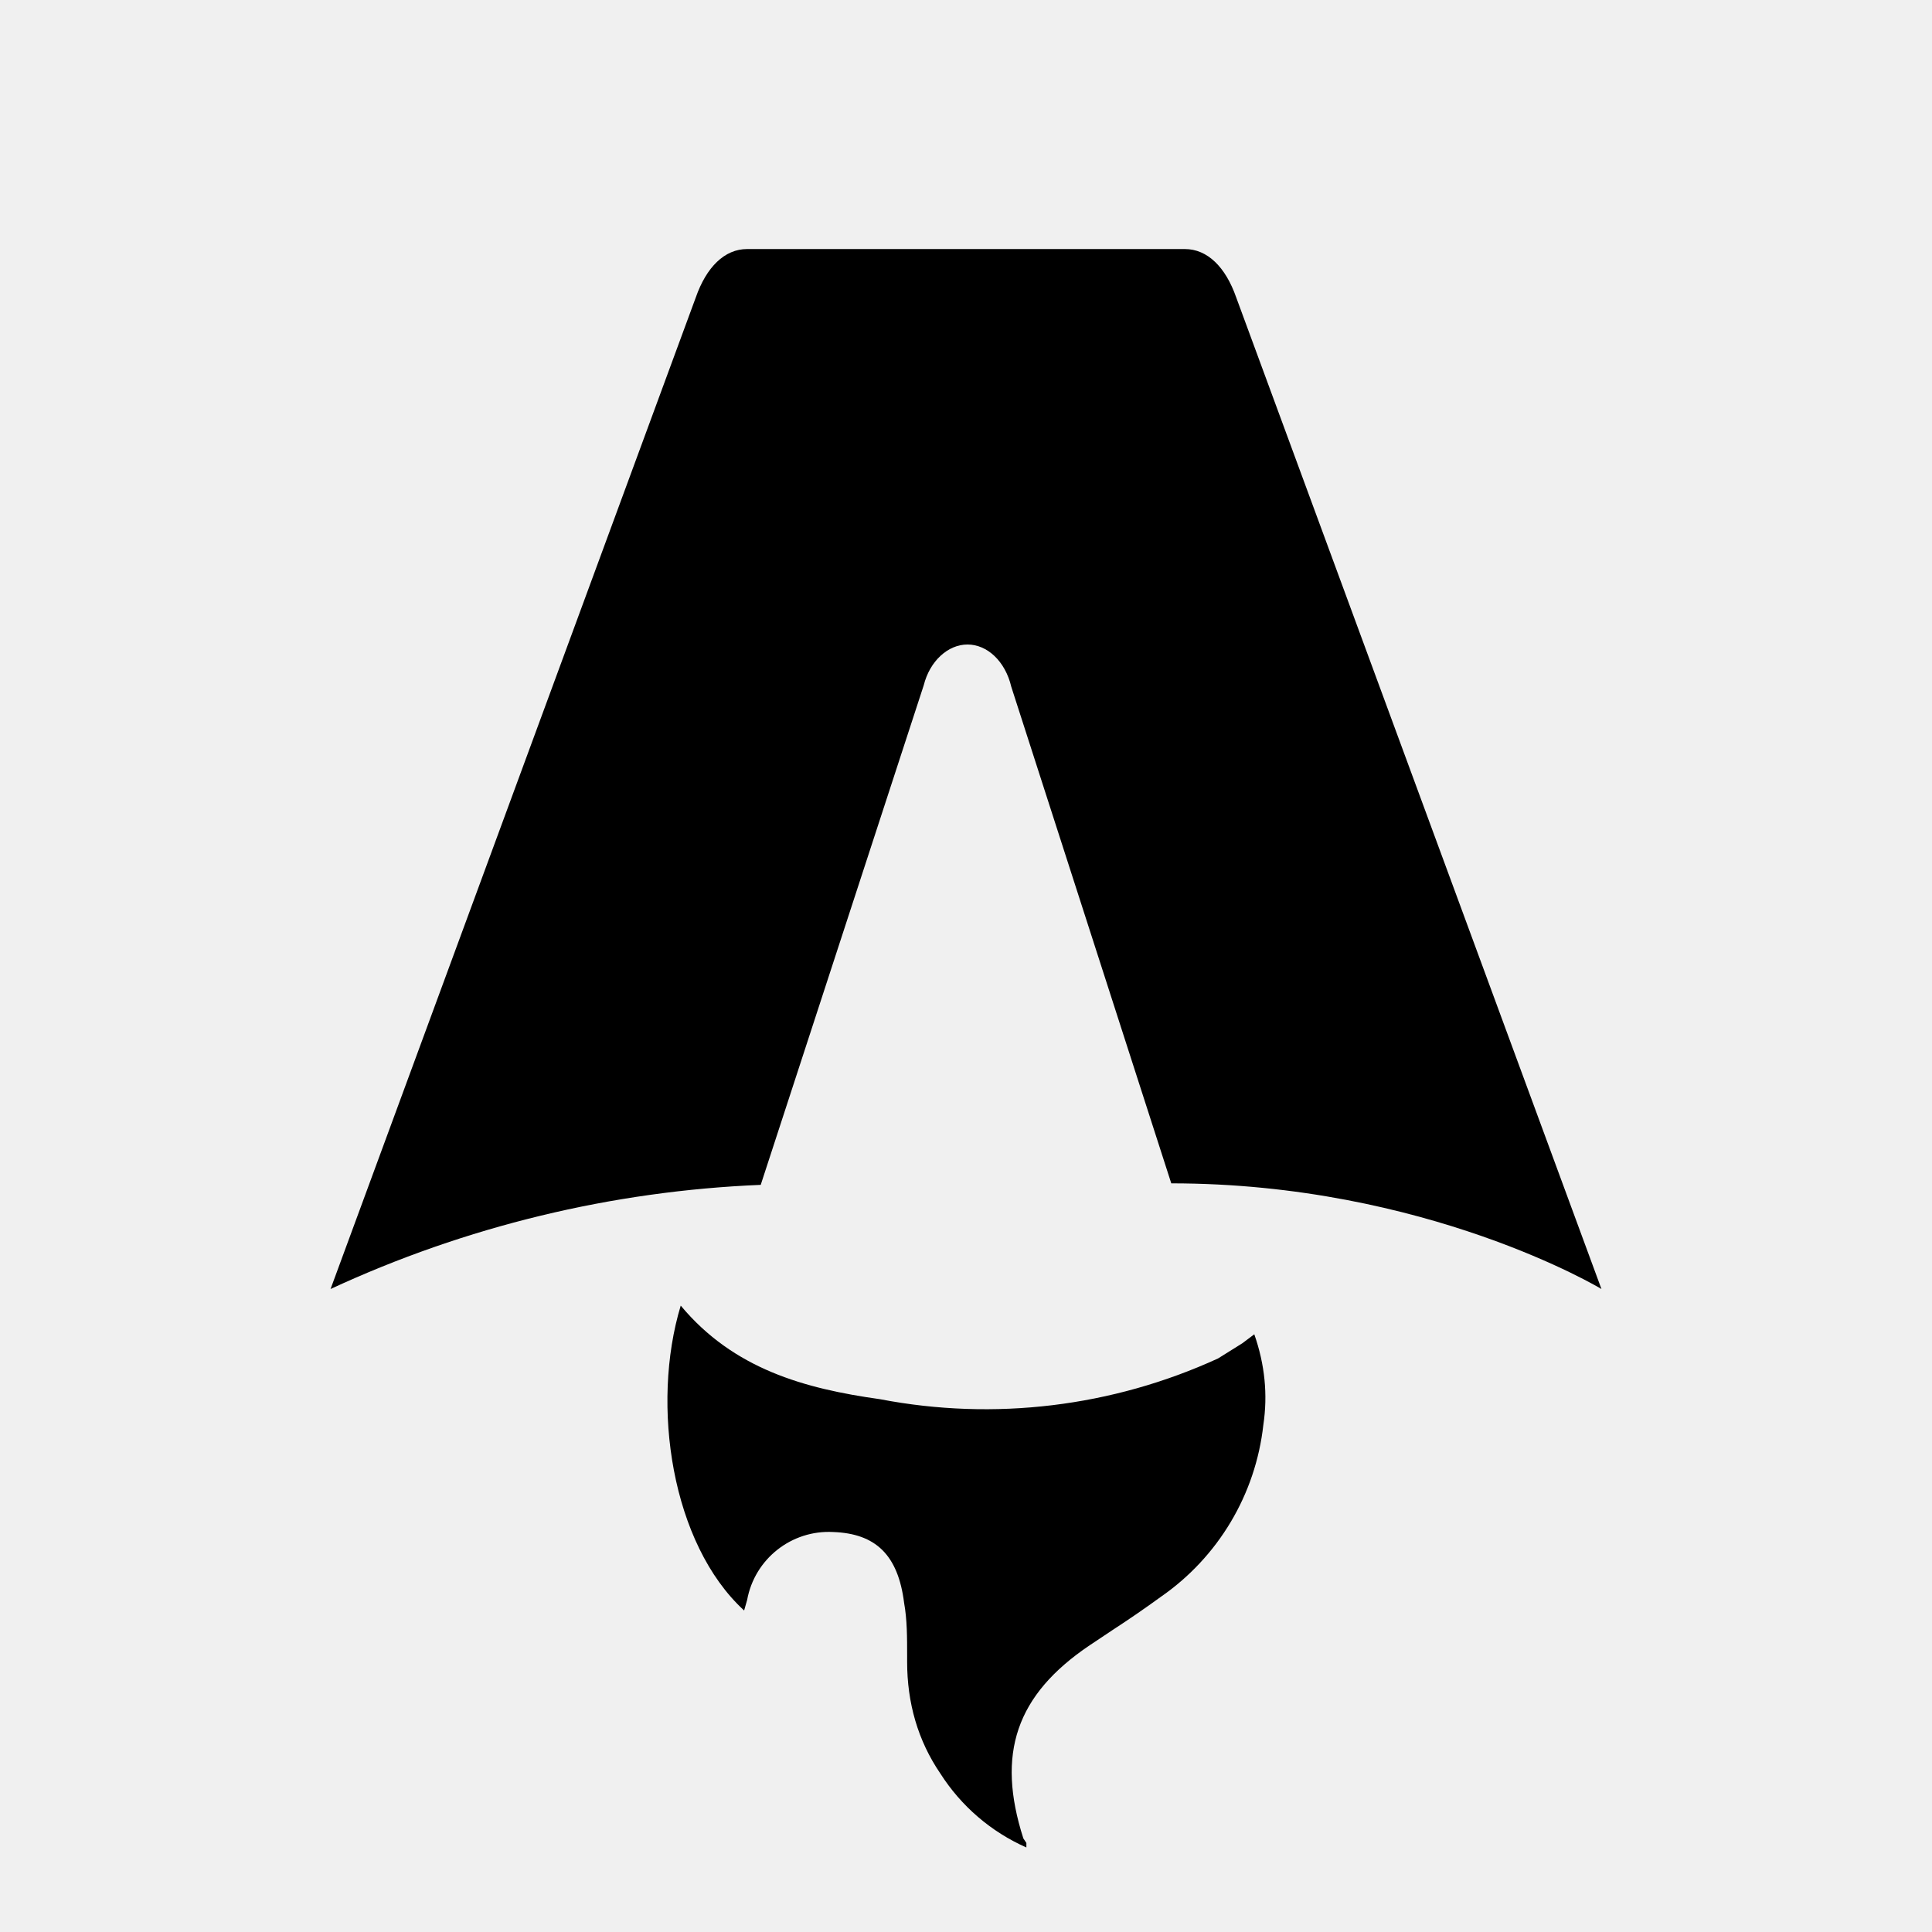
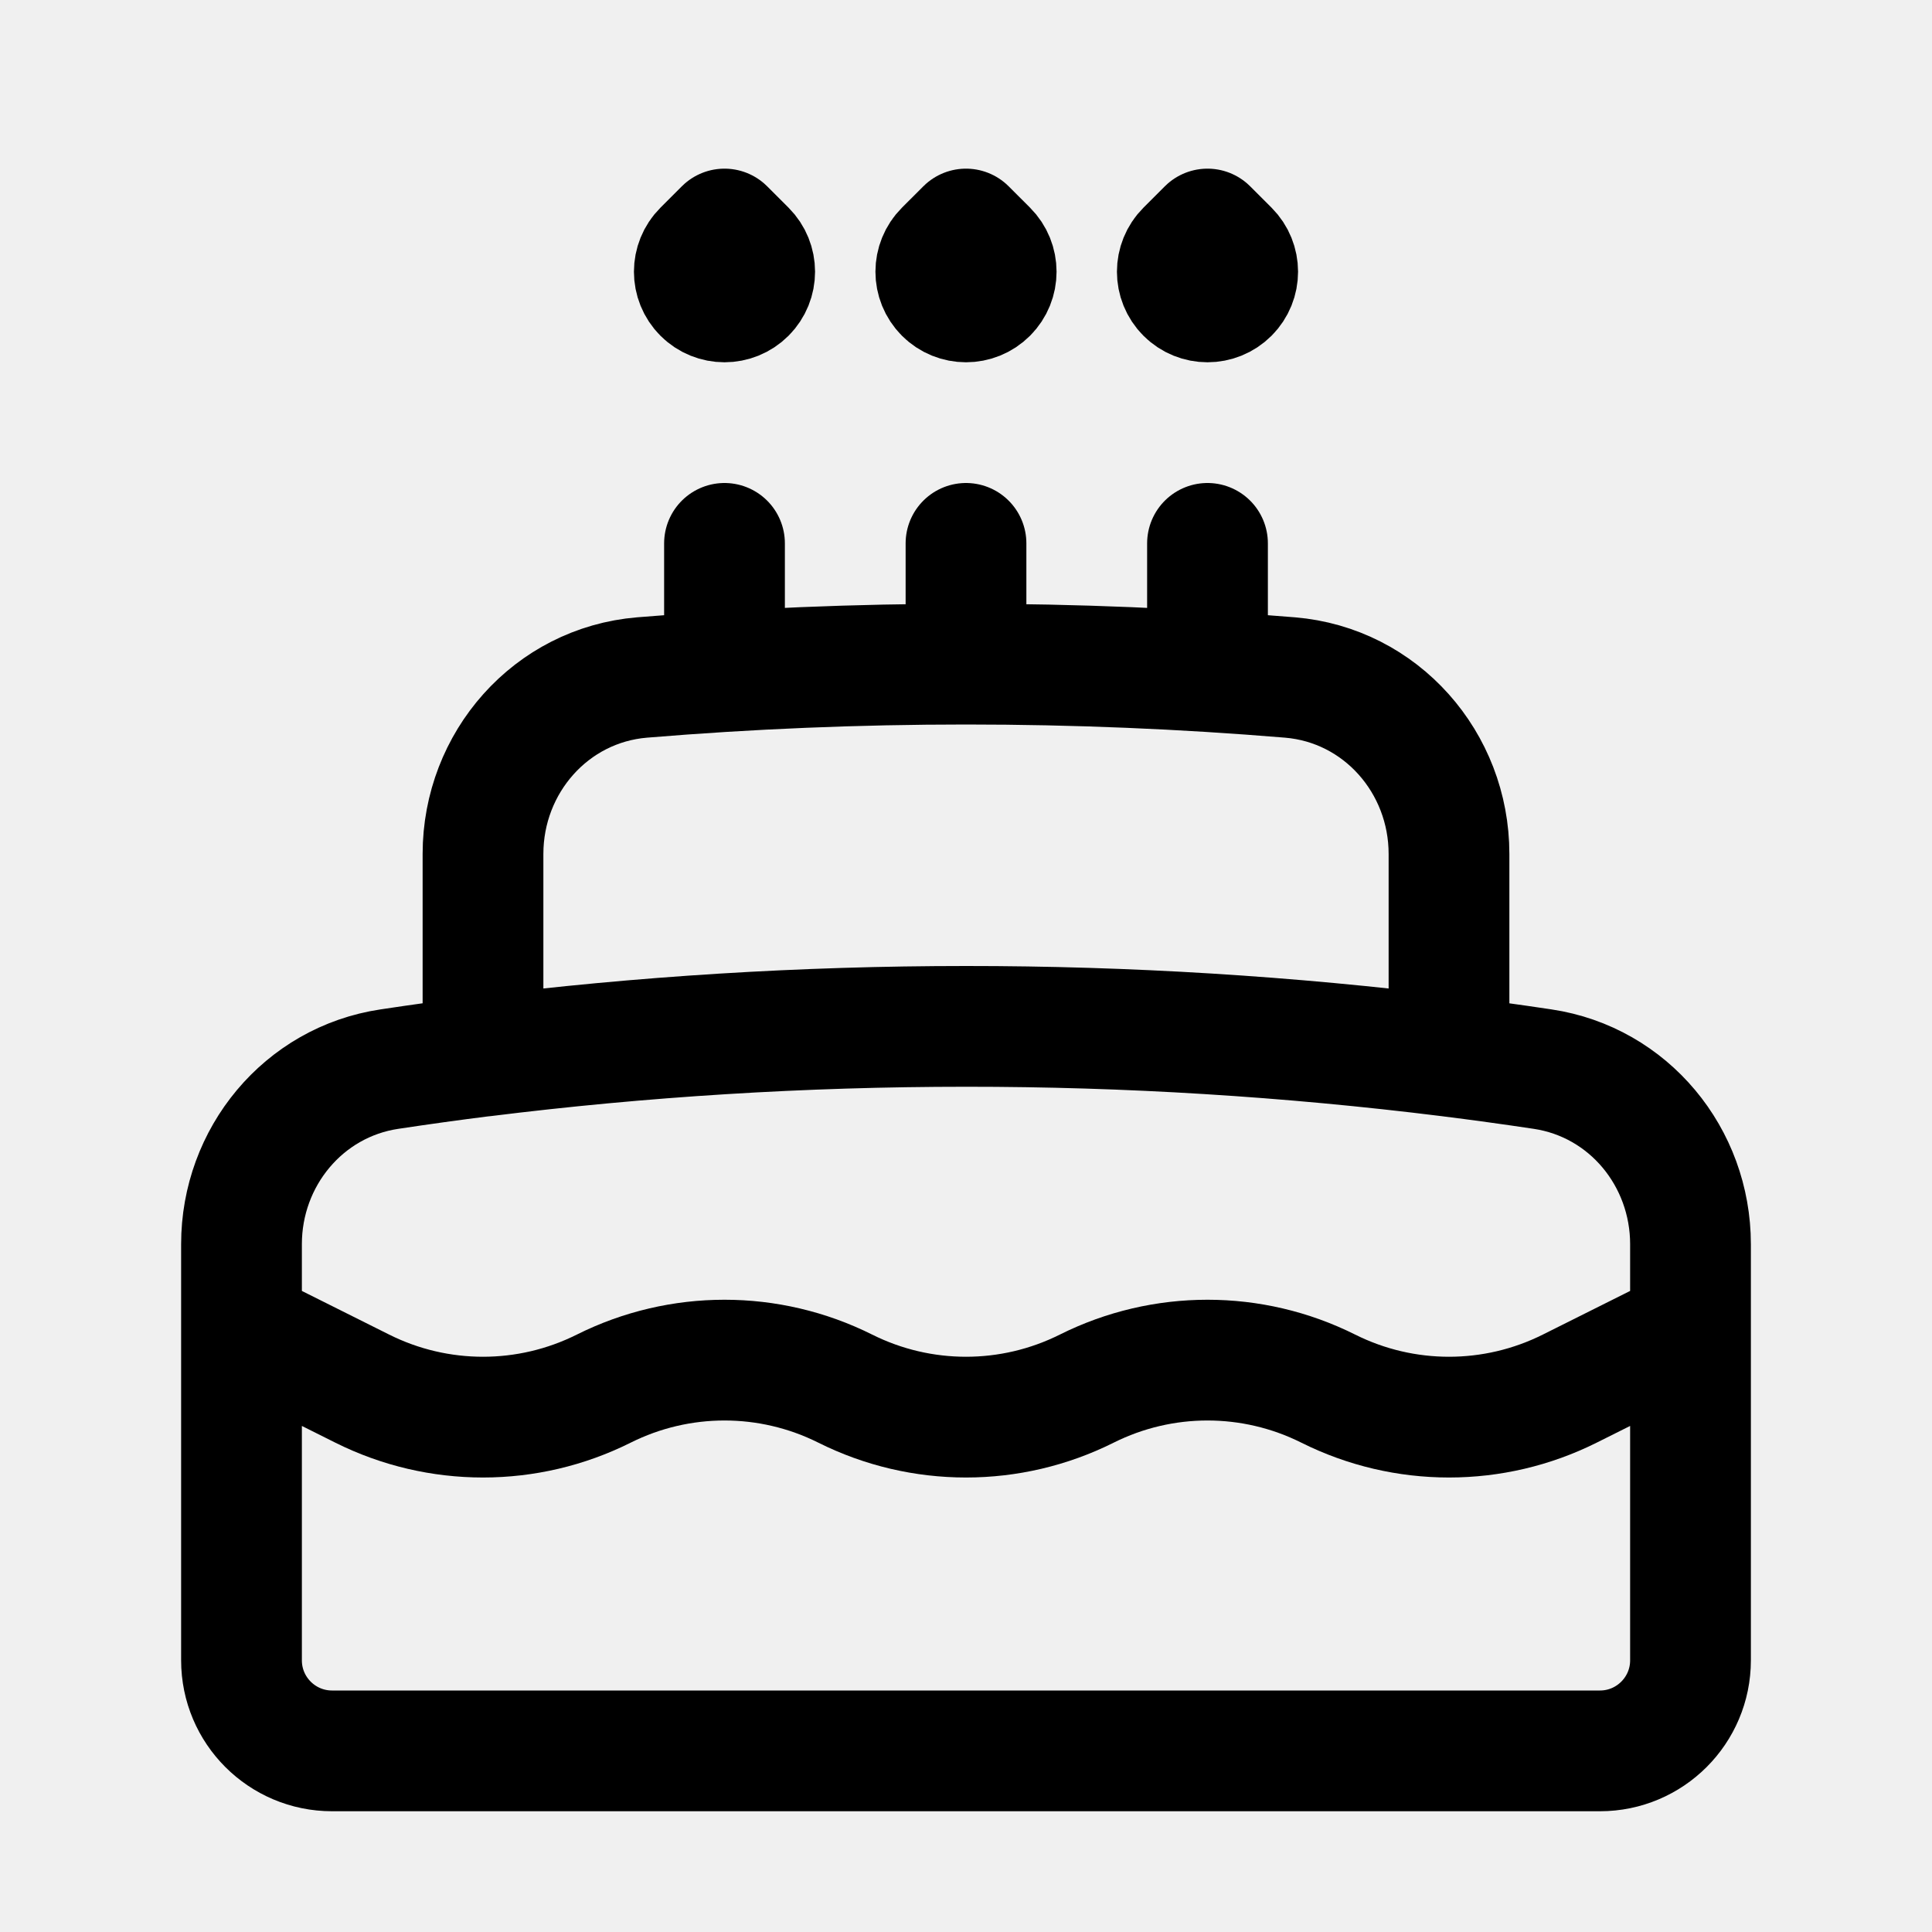
- <svg xmlns="http://www.w3.org/2000/svg" fill="none" viewBox="0 0 128 128">
-   <path d="M50.4 78.5a75.1 75.1 0 0 0-28.5 6.9l24.2-65.7c.7-2 1.9-3.2 3.4-3.2h29c1.5 0 2.7 1.2 3.4 3.2l24.2 65.7s-11.6-7-28.5-7L67 45.5c-.4-1.7-1.6-2.8-2.9-2.8-1.3 0-2.5 1.1-2.9 2.7L50.4 78.5Zm-1.1 28.2Zm-4.2-20.2c-2 6.6-.6 15.8 4.2 20.2a17.5 17.5 0 0 1 .2-.7 5.5 5.5 0 0 1 5.7-4.5c2.8.1 4.3 1.5 4.7 4.7.2 1.1.2 2.3.2 3.5v.4c0 2.7.7 5.2 2.2 7.4a13 13 0 0 0 5.7 4.9v-.3l-.2-.3c-1.8-5.6-.5-9.5 4.4-12.8l1.5-1a73 73 0 0 0 3.2-2.2 16 16 0 0 0 6.8-11.4c.3-2 .1-4-.6-6l-.8.6-1.6 1a37 37 0 0 1-22.4 2.7c-5-.7-9.7-2-13.2-6.2Z" />
-   <style>
-         path { fill: #000; }
-         @media (prefers-color-scheme: dark) {
-             path { fill: #FFF; }
-         }
-     </style>
+ <svg xmlns="http://www.w3.org/2000/svg" fill="none" viewBox="0 0 24 24" stroke-width="1.5" stroke="currentColor" class="size-6">
+   <path stroke-linecap="round" stroke-linejoin="round" d="M12 8.25v-1.5m0 1.5c-1.355 0-2.697.056-4.024.166C6.845 8.51 6 9.473 6 10.608v2.513m6-4.871c1.355 0 2.697.056 4.024.166C17.155 8.51 18 9.473 18 10.608v2.513M15 8.25v-1.5m-6 1.5v-1.5m12 9.75-1.5.75a3.354 3.354 0 0 1-3 0 3.354 3.354 0 0 0-3 0 3.354 3.354 0 0 1-3 0 3.354 3.354 0 0 0-3 0 3.354 3.354 0 0 1-3 0L3 16.5m15-3.379a48.474 48.474 0 0 0-6-.371c-2.032 0-4.034.126-6 .371m12 0c.39.049.777.102 1.163.16 1.07.16 1.837 1.094 1.837 2.175v5.169c0 .621-.504 1.125-1.125 1.125H4.125A1.125 1.125 0 0 1 3 20.625v-5.17c0-1.08.768-2.014 1.837-2.174A47.78 47.78 0 0 1 6 13.12M12.265 3.11a.375.375 0 1 1-.53 0L12 2.845l.265.265Zm-3 0a.375.375 0 1 1-.53 0L9 2.845l.265.265Zm6 0a.375.375 0 1 1-.53 0L15 2.845l.265.265Z" />
</svg>
